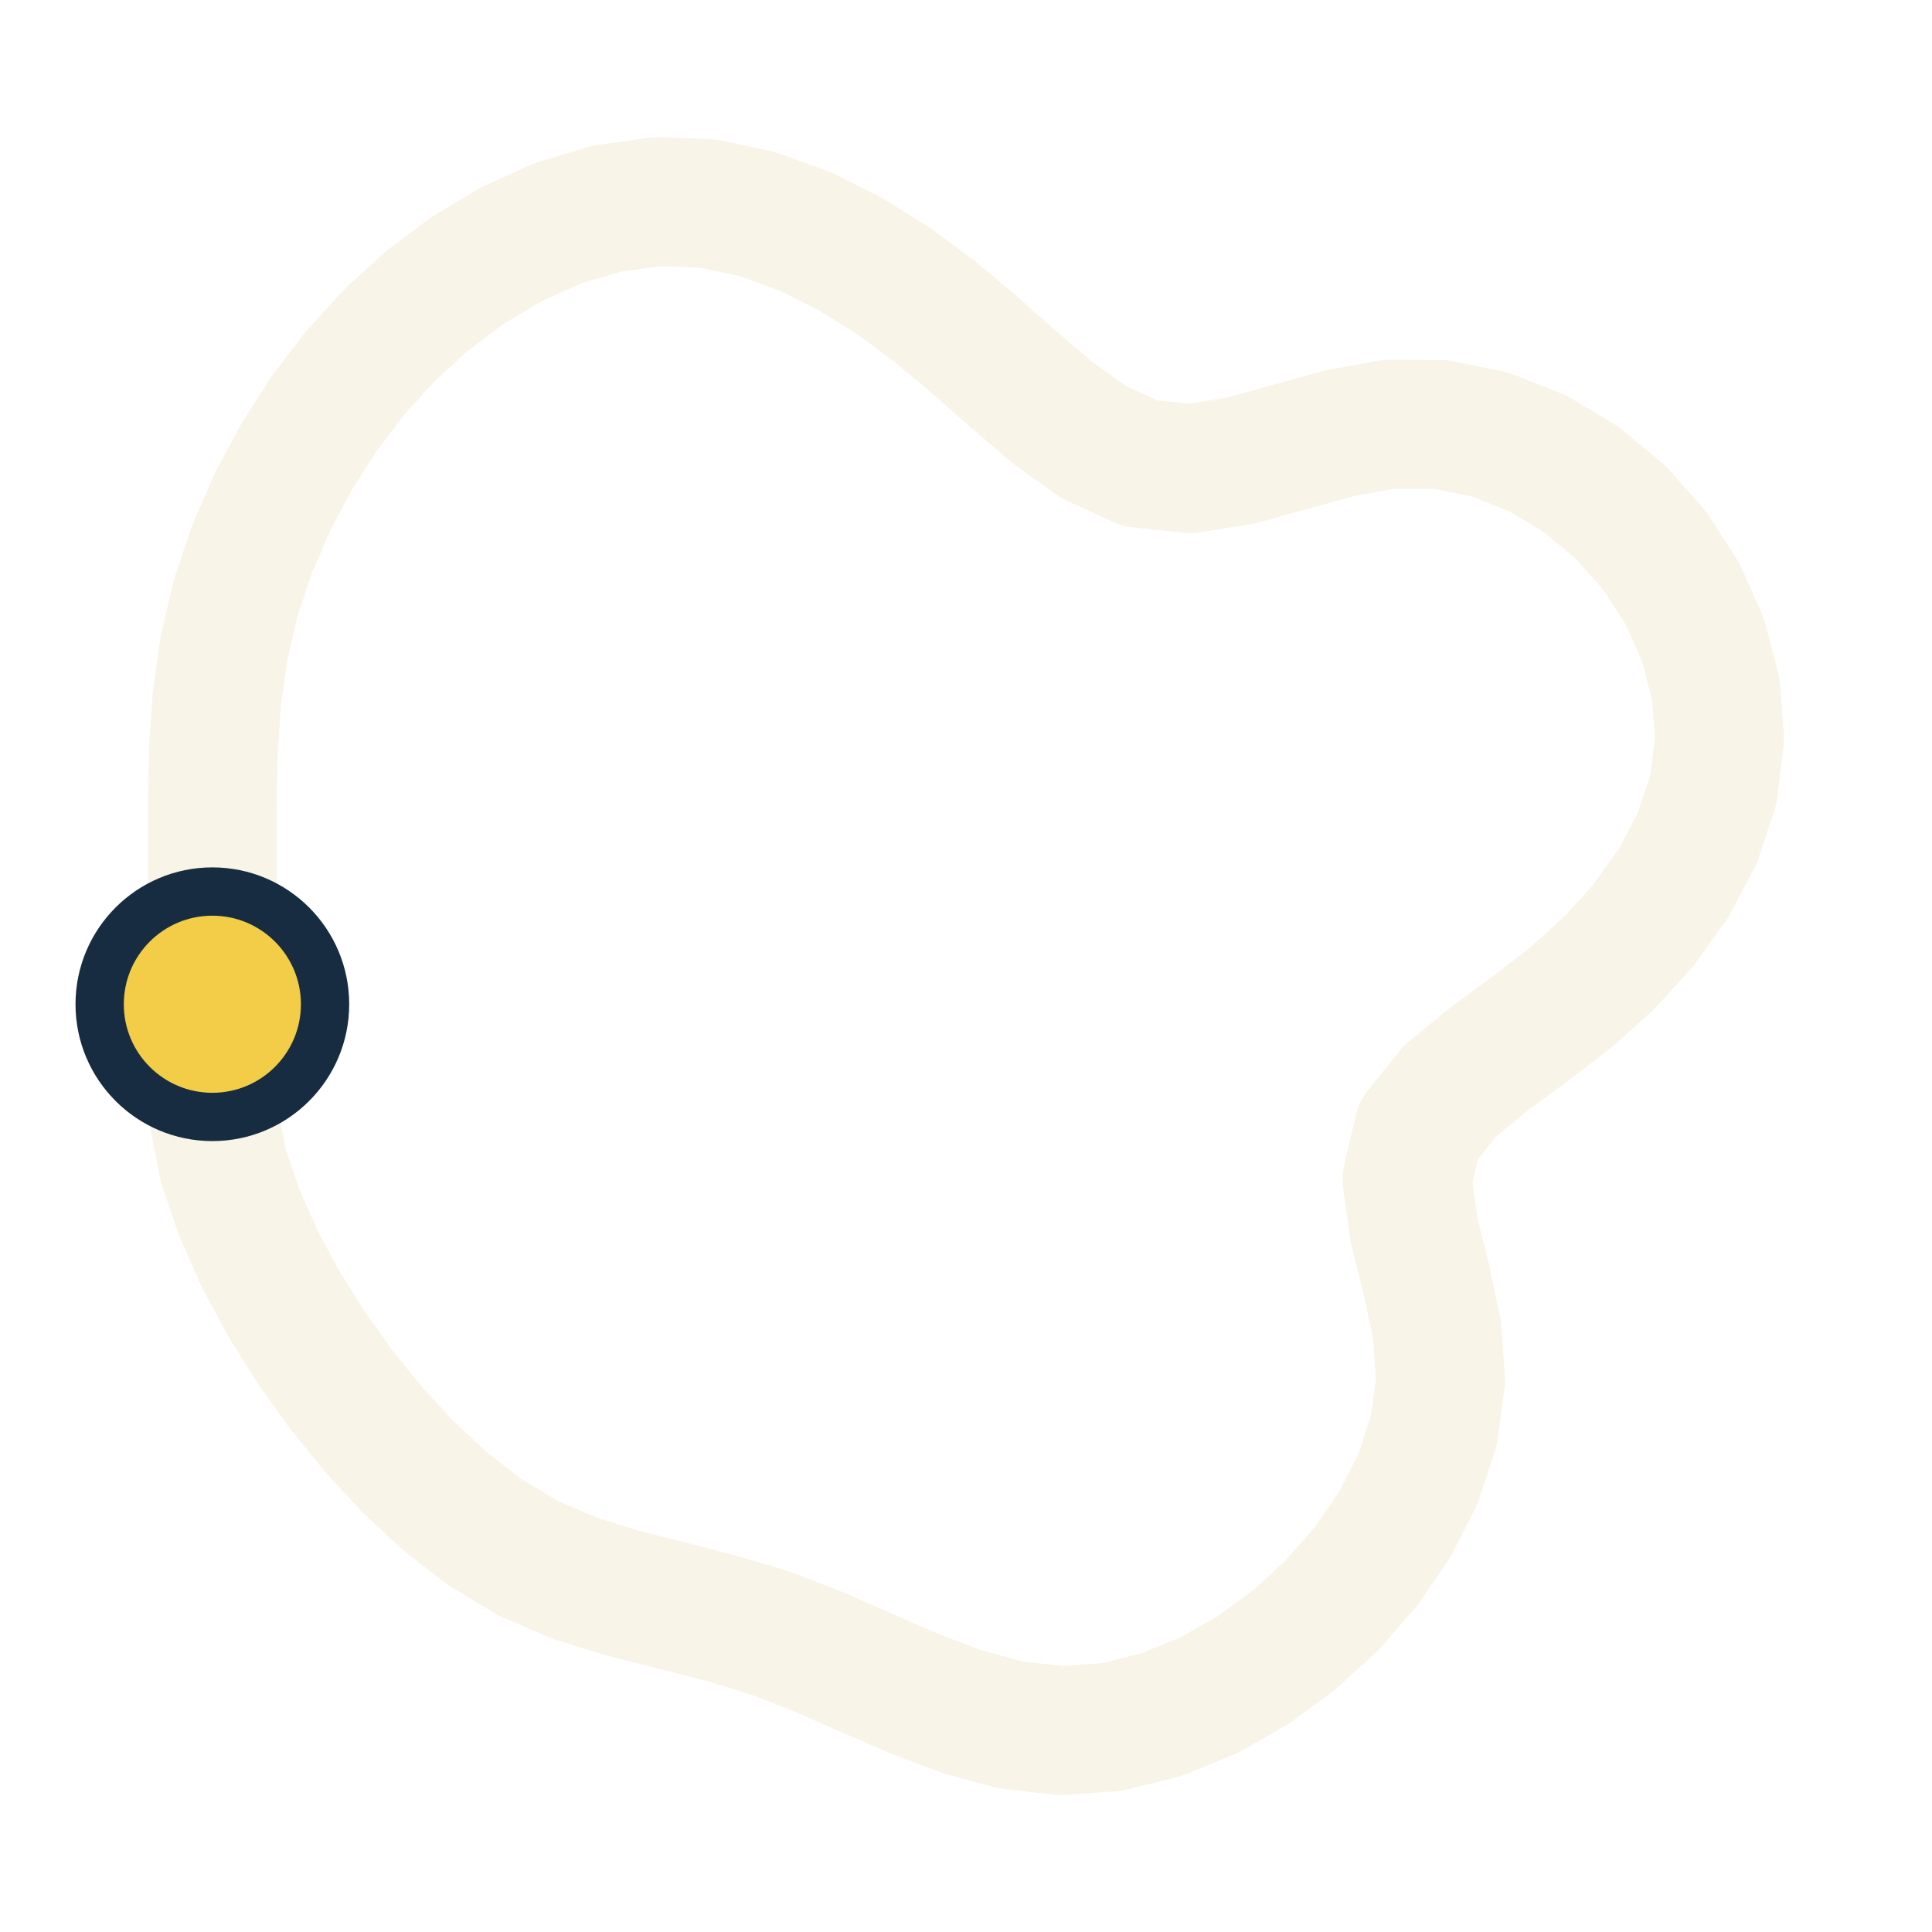
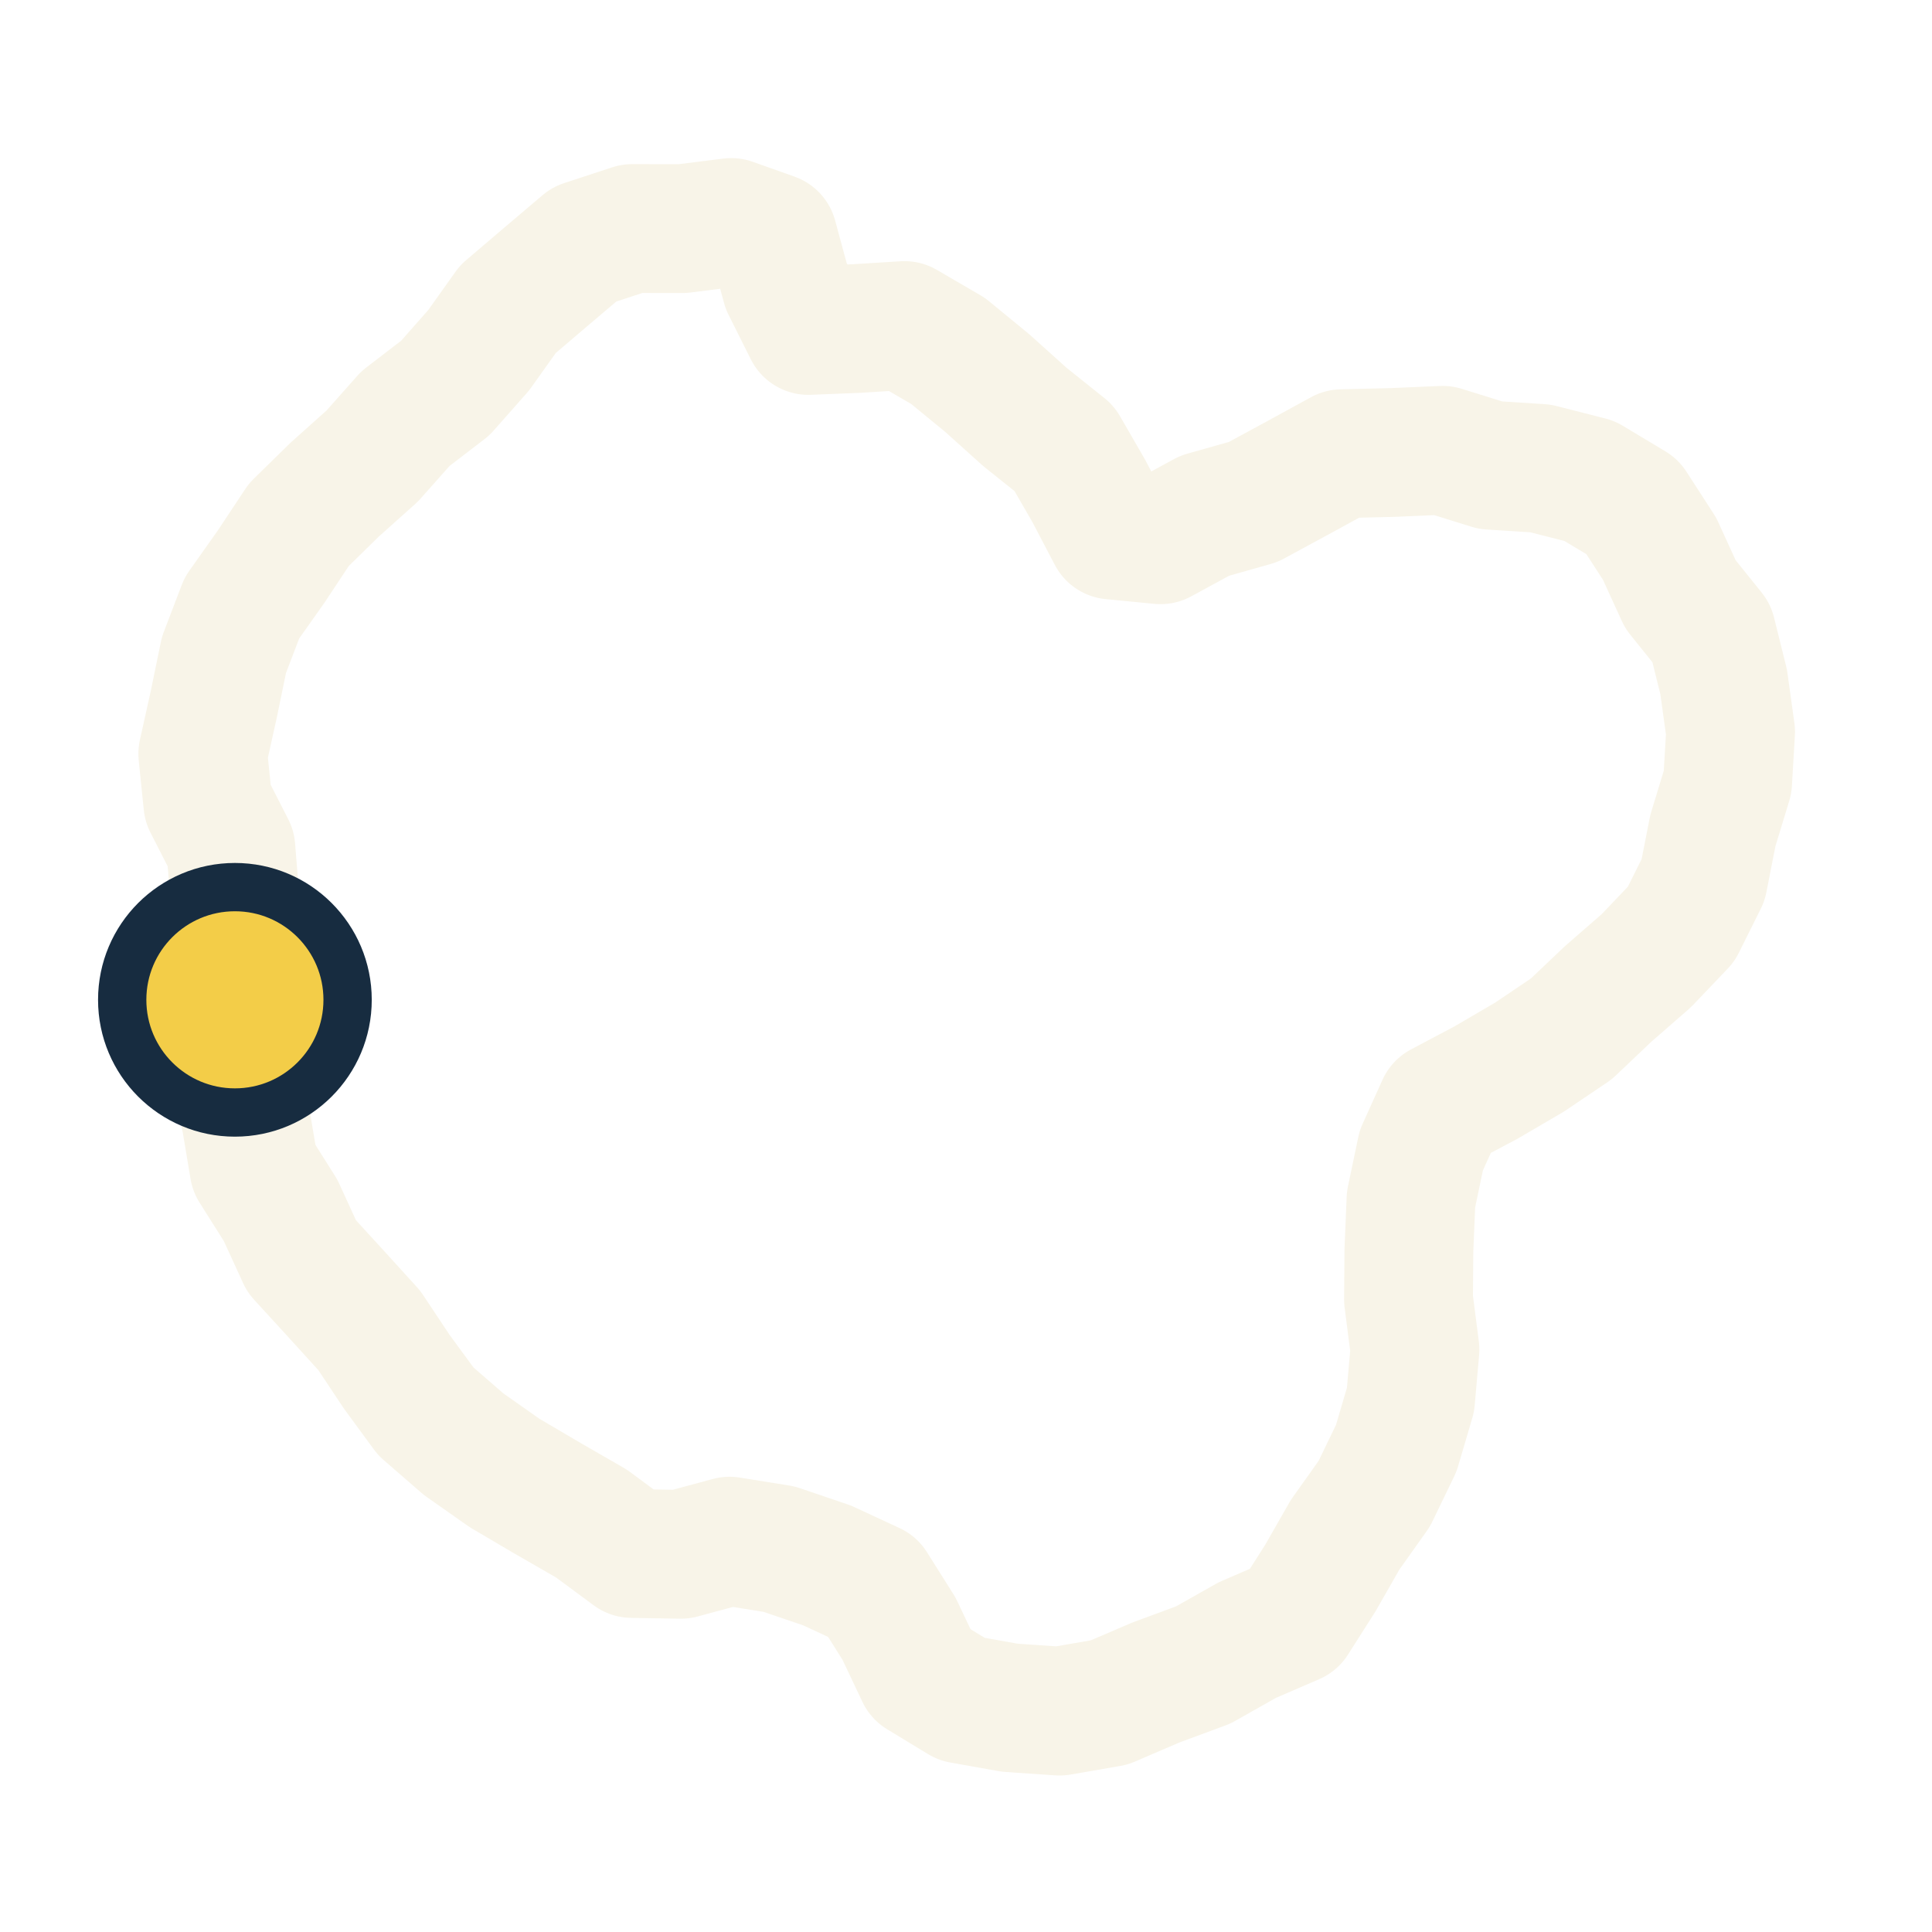
<svg xmlns="http://www.w3.org/2000/svg" width="64" height="64" viewBox="0 0 24 24">
  <g fill="none" stroke="#F8F4E8" stroke-width="1.6" stroke-linecap="round" stroke-linejoin="round">
-     <path d="M2.638,12.475 L2.638,11.840 L2.638,11.205 L2.638,10.570 L2.639,9.934 L2.651,9.299 L2.695,8.666 L2.785,8.037 L2.931,7.420 L3.132,6.818 L3.384,6.237 L3.682,5.678 L4.023,5.144 L4.406,4.640 L4.832,4.171 L5.299,3.743 L5.805,3.362 L6.349,3.036 L6.927,2.775 L7.534,2.592 L8.162,2.505 L8.796,2.529 L9.417,2.661 L10.013,2.879 L10.579,3.165 L11.117,3.502 L11.626,3.880 L12.112,4.288 L12.586,4.709 L13.069,5.121 L13.584,5.491 L14.159,5.755 L14.787,5.822 L15.414,5.721 L16.026,5.552 L16.638,5.382 L17.262,5.270 L17.896,5.272 L18.516,5.399 L19.104,5.633 L19.646,5.959 L20.133,6.363 L20.552,6.836 L20.895,7.366 L21.153,7.943 L21.313,8.555 L21.361,9.185 L21.283,9.813 L21.084,10.414 L20.788,10.974 L20.418,11.490 L19.992,11.960 L19.520,12.386 L19.017,12.773 L18.505,13.149 L18.015,13.552 L17.619,14.044 L17.478,14.654 L17.565,15.280 L17.718,15.896 L17.850,16.515 L17.896,17.147 L17.812,17.774 L17.613,18.376 L17.324,18.941 L16.965,19.463 L16.547,19.941 L16.079,20.370 L15.567,20.746 L15.015,21.060 L14.428,21.300 L13.813,21.453 L13.181,21.499 L12.552,21.427 L11.940,21.260 L11.348,21.035 L10.766,20.782 L10.185,20.526 L9.593,20.295 L8.986,20.109 L8.371,19.952 L7.756,19.796 L7.151,19.609 L6.569,19.361 L6.028,19.037 L5.530,18.651 L5.069,18.221 L4.642,17.758 L4.244,17.268 L3.876,16.754 L3.538,16.218 L3.237,15.660 L2.978,15.080 L2.773,14.480 L2.653,13.857 L2.638,13.222 L2.638,12.587 Z" />
-     <circle cx="2.638" cy="12.475" r="1.4" fill="#F3CD48" stroke="#172c40" stroke-width=".6" />
+     <path d="M2.918,12.420 L2.918,11.791 L2.918,11.162 L2.868,10.540 L2.582,9.980 L2.519,9.365 L2.655,8.752 L2.782,8.136 L3.005,7.552 L3.367,7.040 L3.713,6.518 L4.158,6.082 L4.624,5.665 L5.037,5.200 L5.532,4.820 L5.947,4.350 L6.310,3.840 L6.782,3.438 L7.257,3.035 L7.853,2.839 L8.477,2.840 L9.084,2.764 L9.602,2.948 L9.766,3.553 L10.042,4.105 L10.643,4.081 L11.236,4.044 L11.778,4.360 L12.263,4.758 L12.730,5.178 L13.220,5.570 L13.525,6.098 L13.812,6.646 L14.416,6.705 L14.966,6.406 L15.568,6.236 L16.120,5.937 L16.670,5.636 L17.296,5.621 L17.921,5.594 L18.515,5.779 L19.137,5.819 L19.745,5.974 L20.277,6.293 L20.616,6.817 L20.875,7.383 L21.261,7.863 L21.412,8.471 L21.498,9.091 L21.461,9.717 L21.278,10.317 L21.157,10.932 L20.884,11.480 L20.450,11.935 L19.976,12.348 L19.520,12.781 L19.000,13.132 L18.458,13.449 L17.903,13.743 L17.656,14.290 L17.528,14.901 L17.502,15.527 L17.497,16.143 L17.577,16.765 L17.522,17.389 L17.345,17.990 L17.072,18.555 L16.709,19.066 L16.401,19.605 L16.070,20.125 L15.494,20.374 L14.947,20.683 L14.358,20.901 L13.780,21.149 L13.162,21.256 L12.546,21.214 L11.945,21.107 L11.436,20.798 L11.168,20.232 L10.838,19.708 L10.273,19.446 L9.679,19.244 L9.063,19.145 L8.458,19.308 L7.850,19.298 L7.347,18.926 L6.805,18.614 L6.268,18.298 L5.759,17.940 L5.290,17.533 L4.927,17.038 L4.588,16.528 L4.170,16.068 L3.747,15.606 L3.486,15.036 L3.156,14.513 L3.055,13.910 L2.919,13.306 L2.918,12.677 Z" />
+     <circle cx="2.918" cy="12.420" r="1.4" fill="#F3CD48" stroke="#172c40" stroke-width=".6" />
  </g>
</svg>
